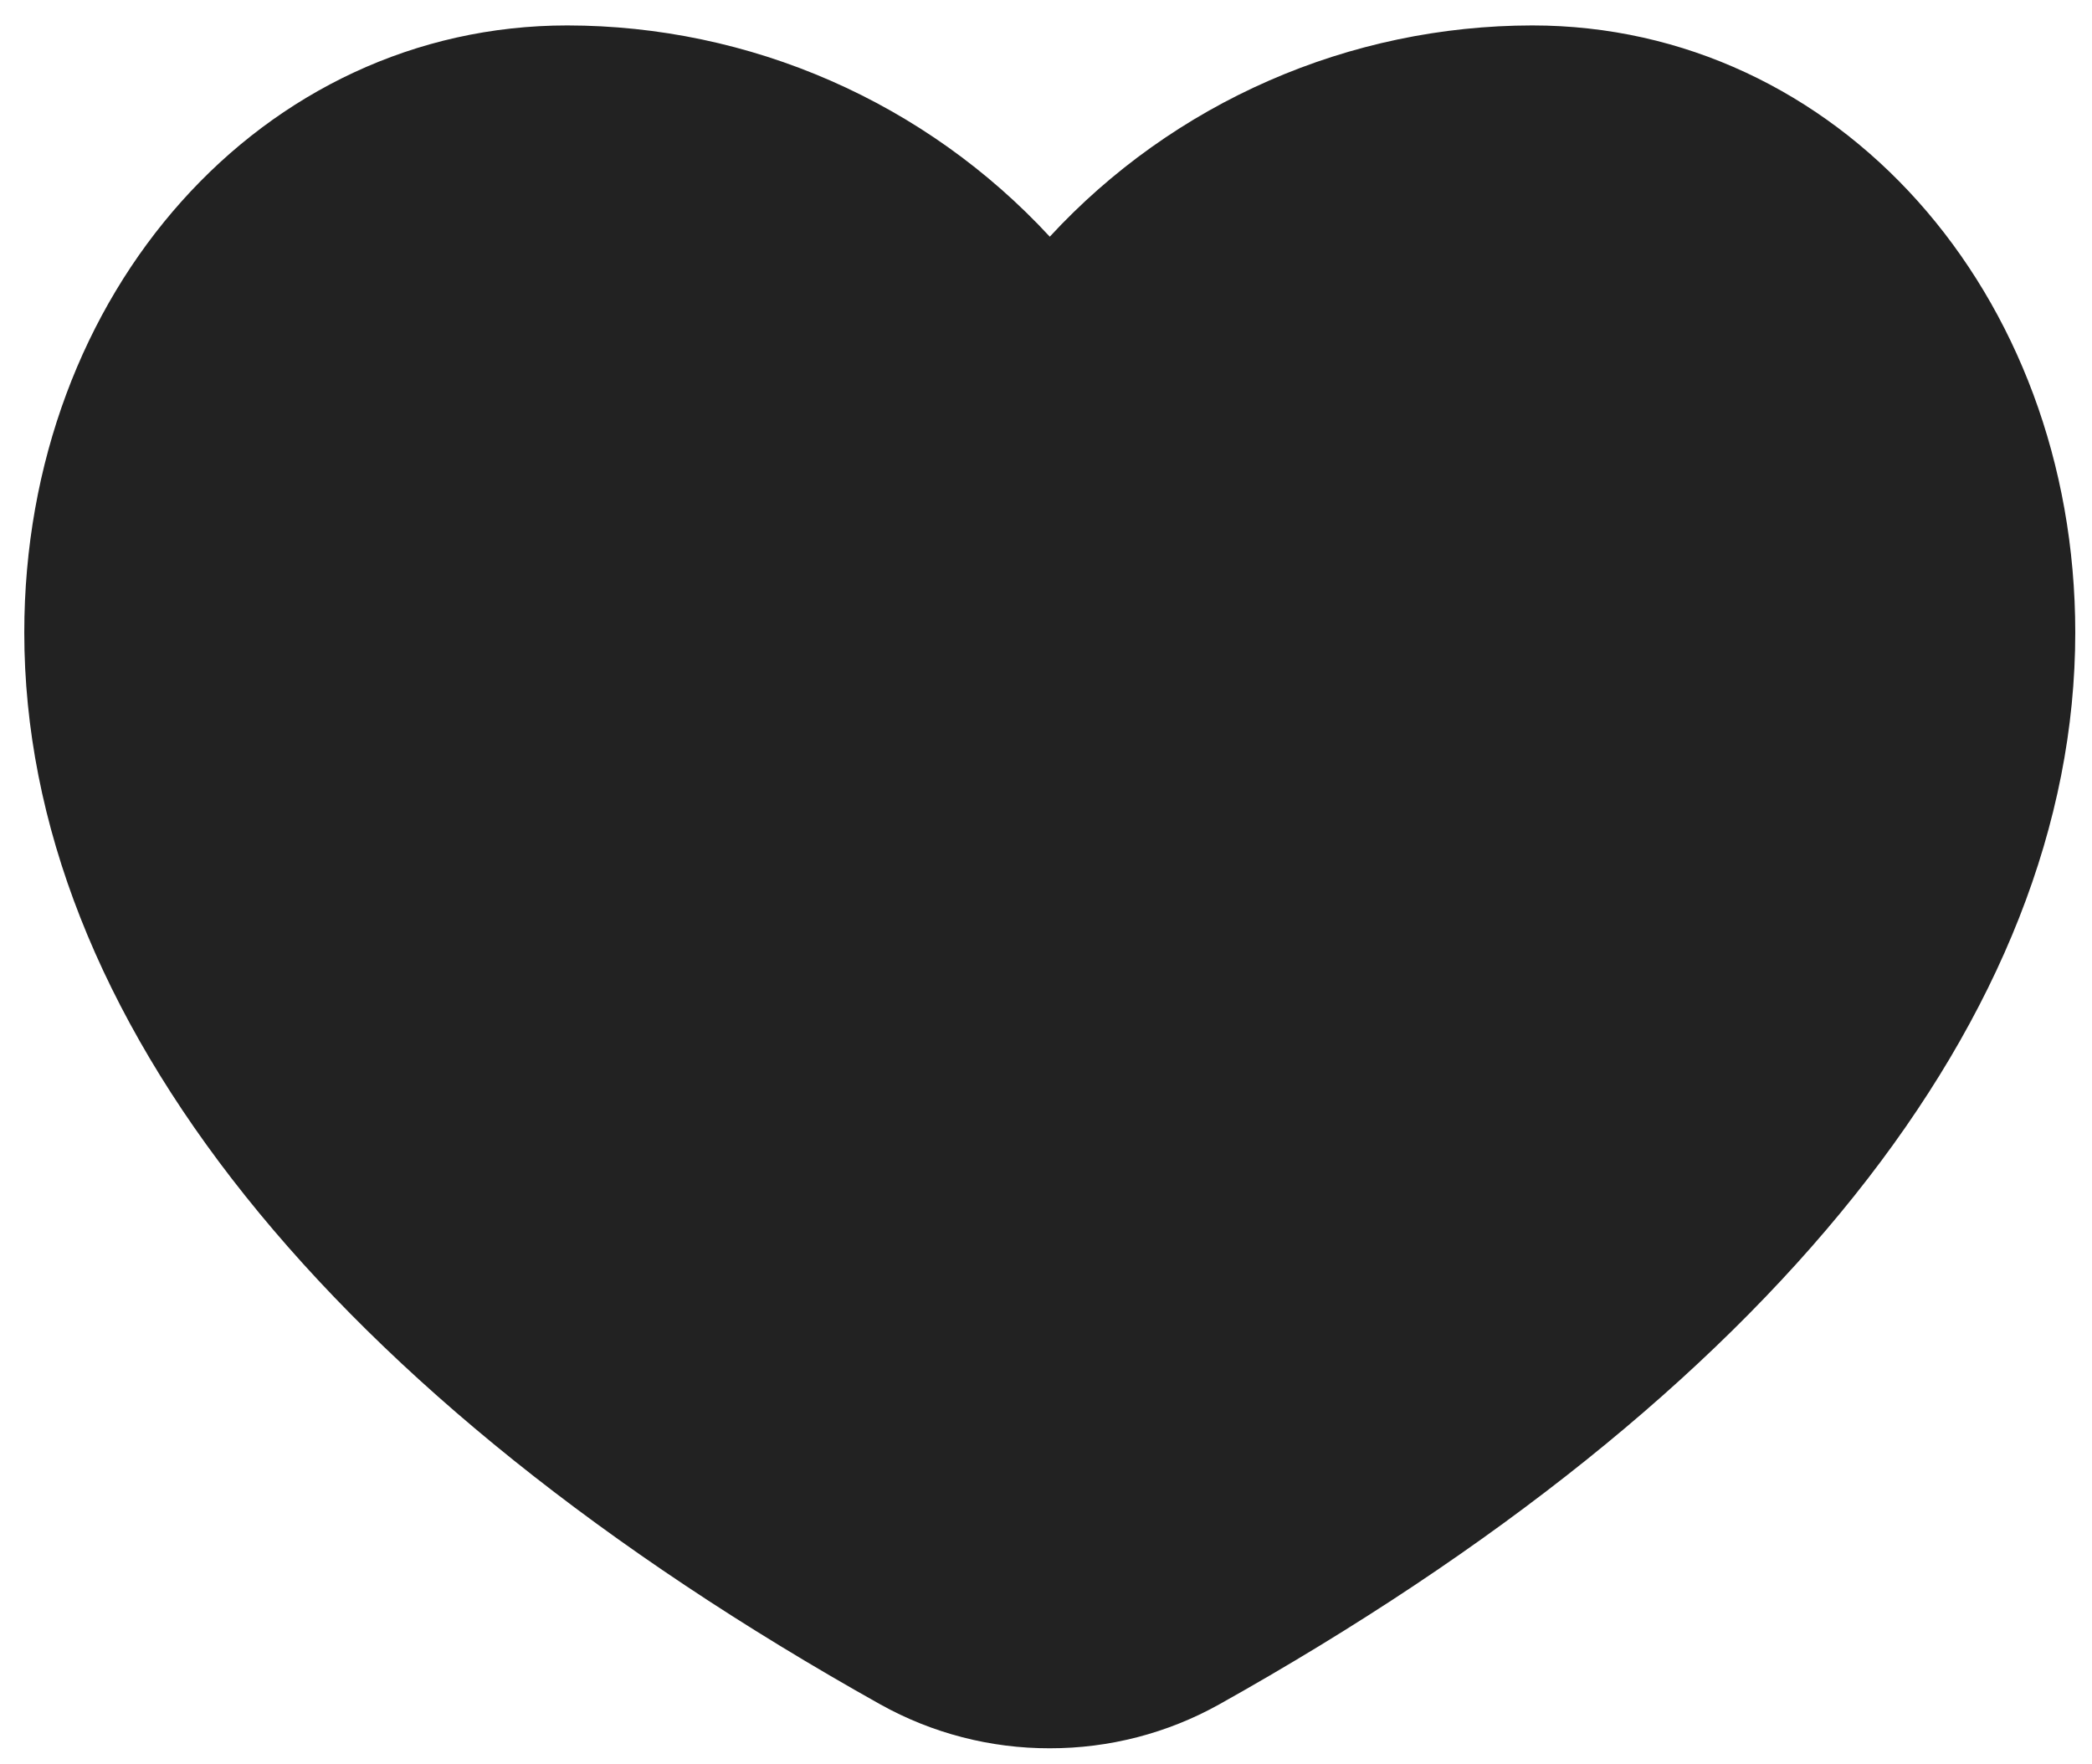
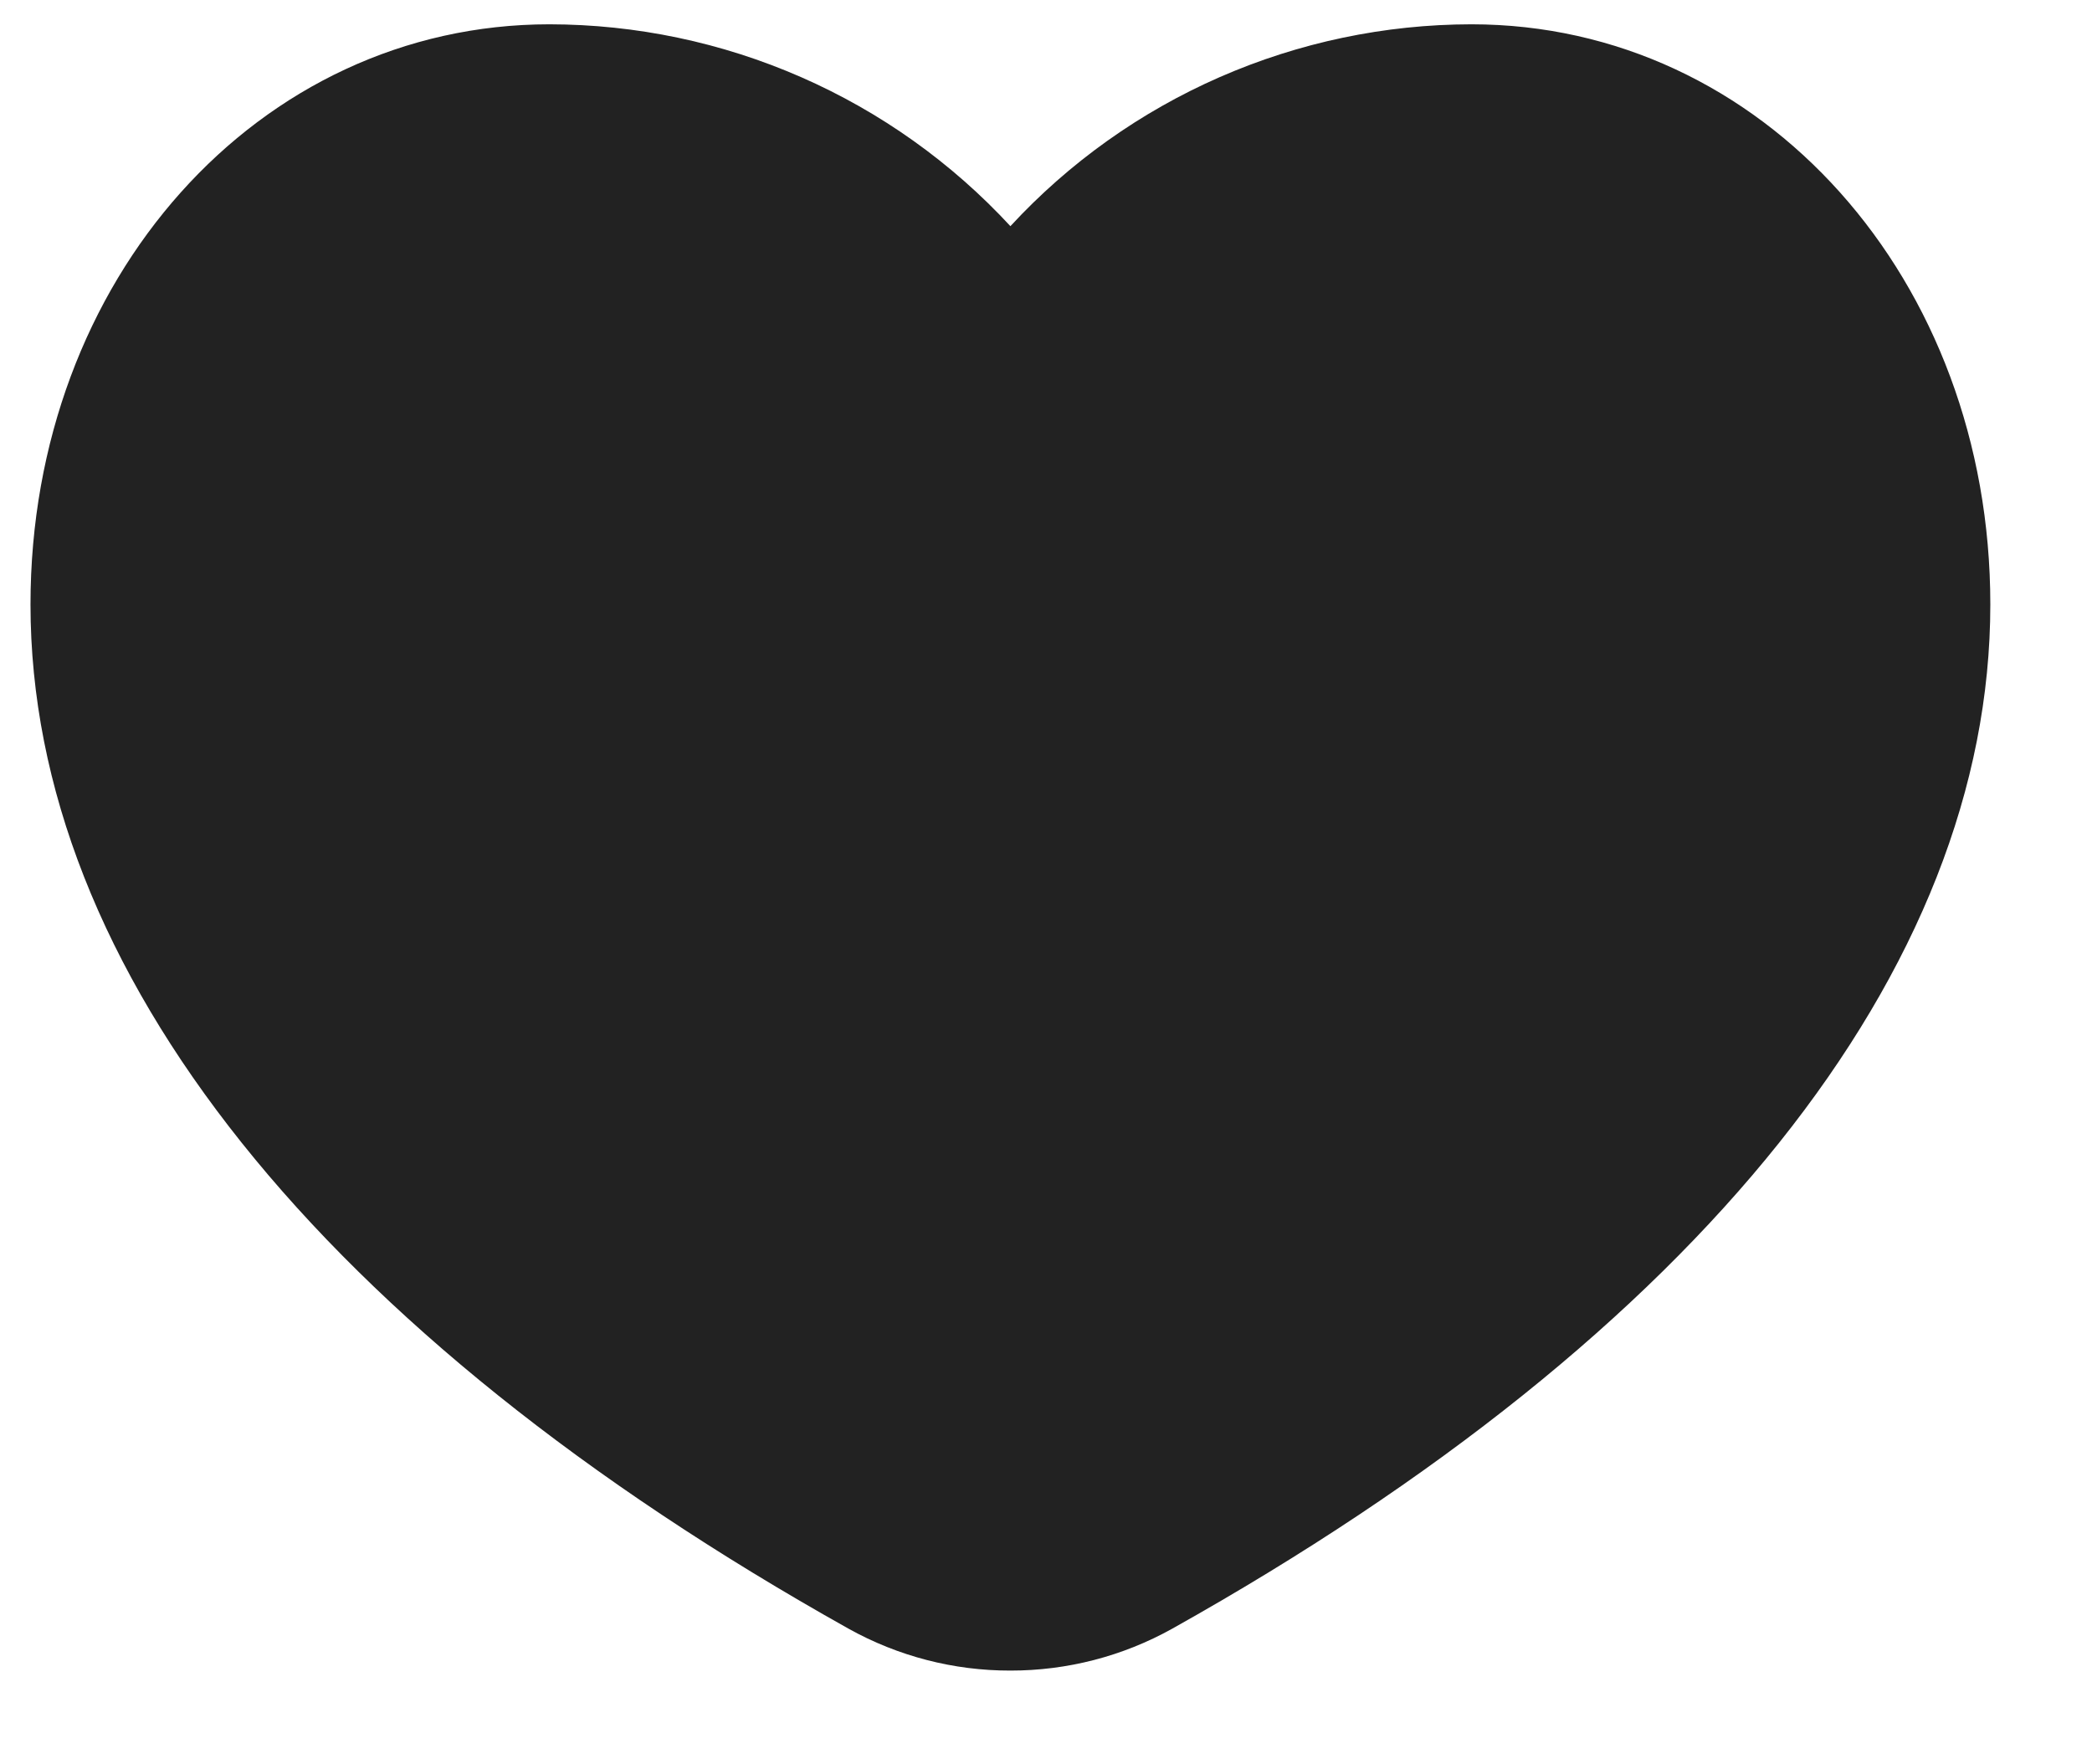
- <svg xmlns="http://www.w3.org/2000/svg" width="51" height="43" viewBox="0 0 51 43" fill="none">
+ <svg xmlns="http://www.w3.org/2000/svg" width="51" height="43" viewBox="2 0 49 45" fill="none">
  <path d="M25.592 42.62C24.147 42.623 22.726 42.255 21.464 41.552C8.004 34.018 0.592 24.737 0.592 15.42C0.592 7.121 6.407 0.62 13.83 0.62C16.04 0.622 18.226 1.081 20.25 1.967C22.274 2.853 24.093 4.148 25.592 5.77C27.09 4.148 28.909 2.853 30.933 1.967C32.958 1.081 35.144 0.622 37.354 0.62C44.777 0.62 50.592 7.121 50.592 15.42C50.592 24.737 43.18 34.018 29.719 41.552C28.458 42.255 27.037 42.622 25.592 42.62ZM13.83 3.567C7.965 3.567 3.544 8.663 3.544 15.42C3.544 23.624 10.42 31.991 22.907 38.98C23.728 39.437 24.652 39.676 25.592 39.676C26.532 39.676 27.456 39.437 28.277 38.98C40.763 31.991 47.64 23.624 47.64 15.42C47.64 8.663 43.218 3.567 37.354 3.567C35.303 3.574 33.283 4.06 31.455 4.987C29.626 5.914 28.041 7.256 26.826 8.905C26.693 9.11 26.51 9.279 26.294 9.394C26.078 9.509 25.837 9.567 25.592 9.562C25.349 9.562 25.11 9.501 24.896 9.387C24.683 9.272 24.5 9.107 24.366 8.905C23.15 7.255 21.563 5.912 19.733 4.985C17.904 4.059 15.882 3.573 13.83 3.567Z" fill="#222222" />
  <path d="M5.5 6.5L11 3H17.5L22.5 6L25.5 8.5L29 6L32.5 4L37.5 3L42 4L45 7L47.5 10.5L48.5 14L47 21.5L43 28.5L37 33.5L31.5 38L25.5 40.5L19.5 38L14 34L8 29.5L4.5 22L2.5 14L5.5 6.5Z" fill="#222222" />
</svg>
